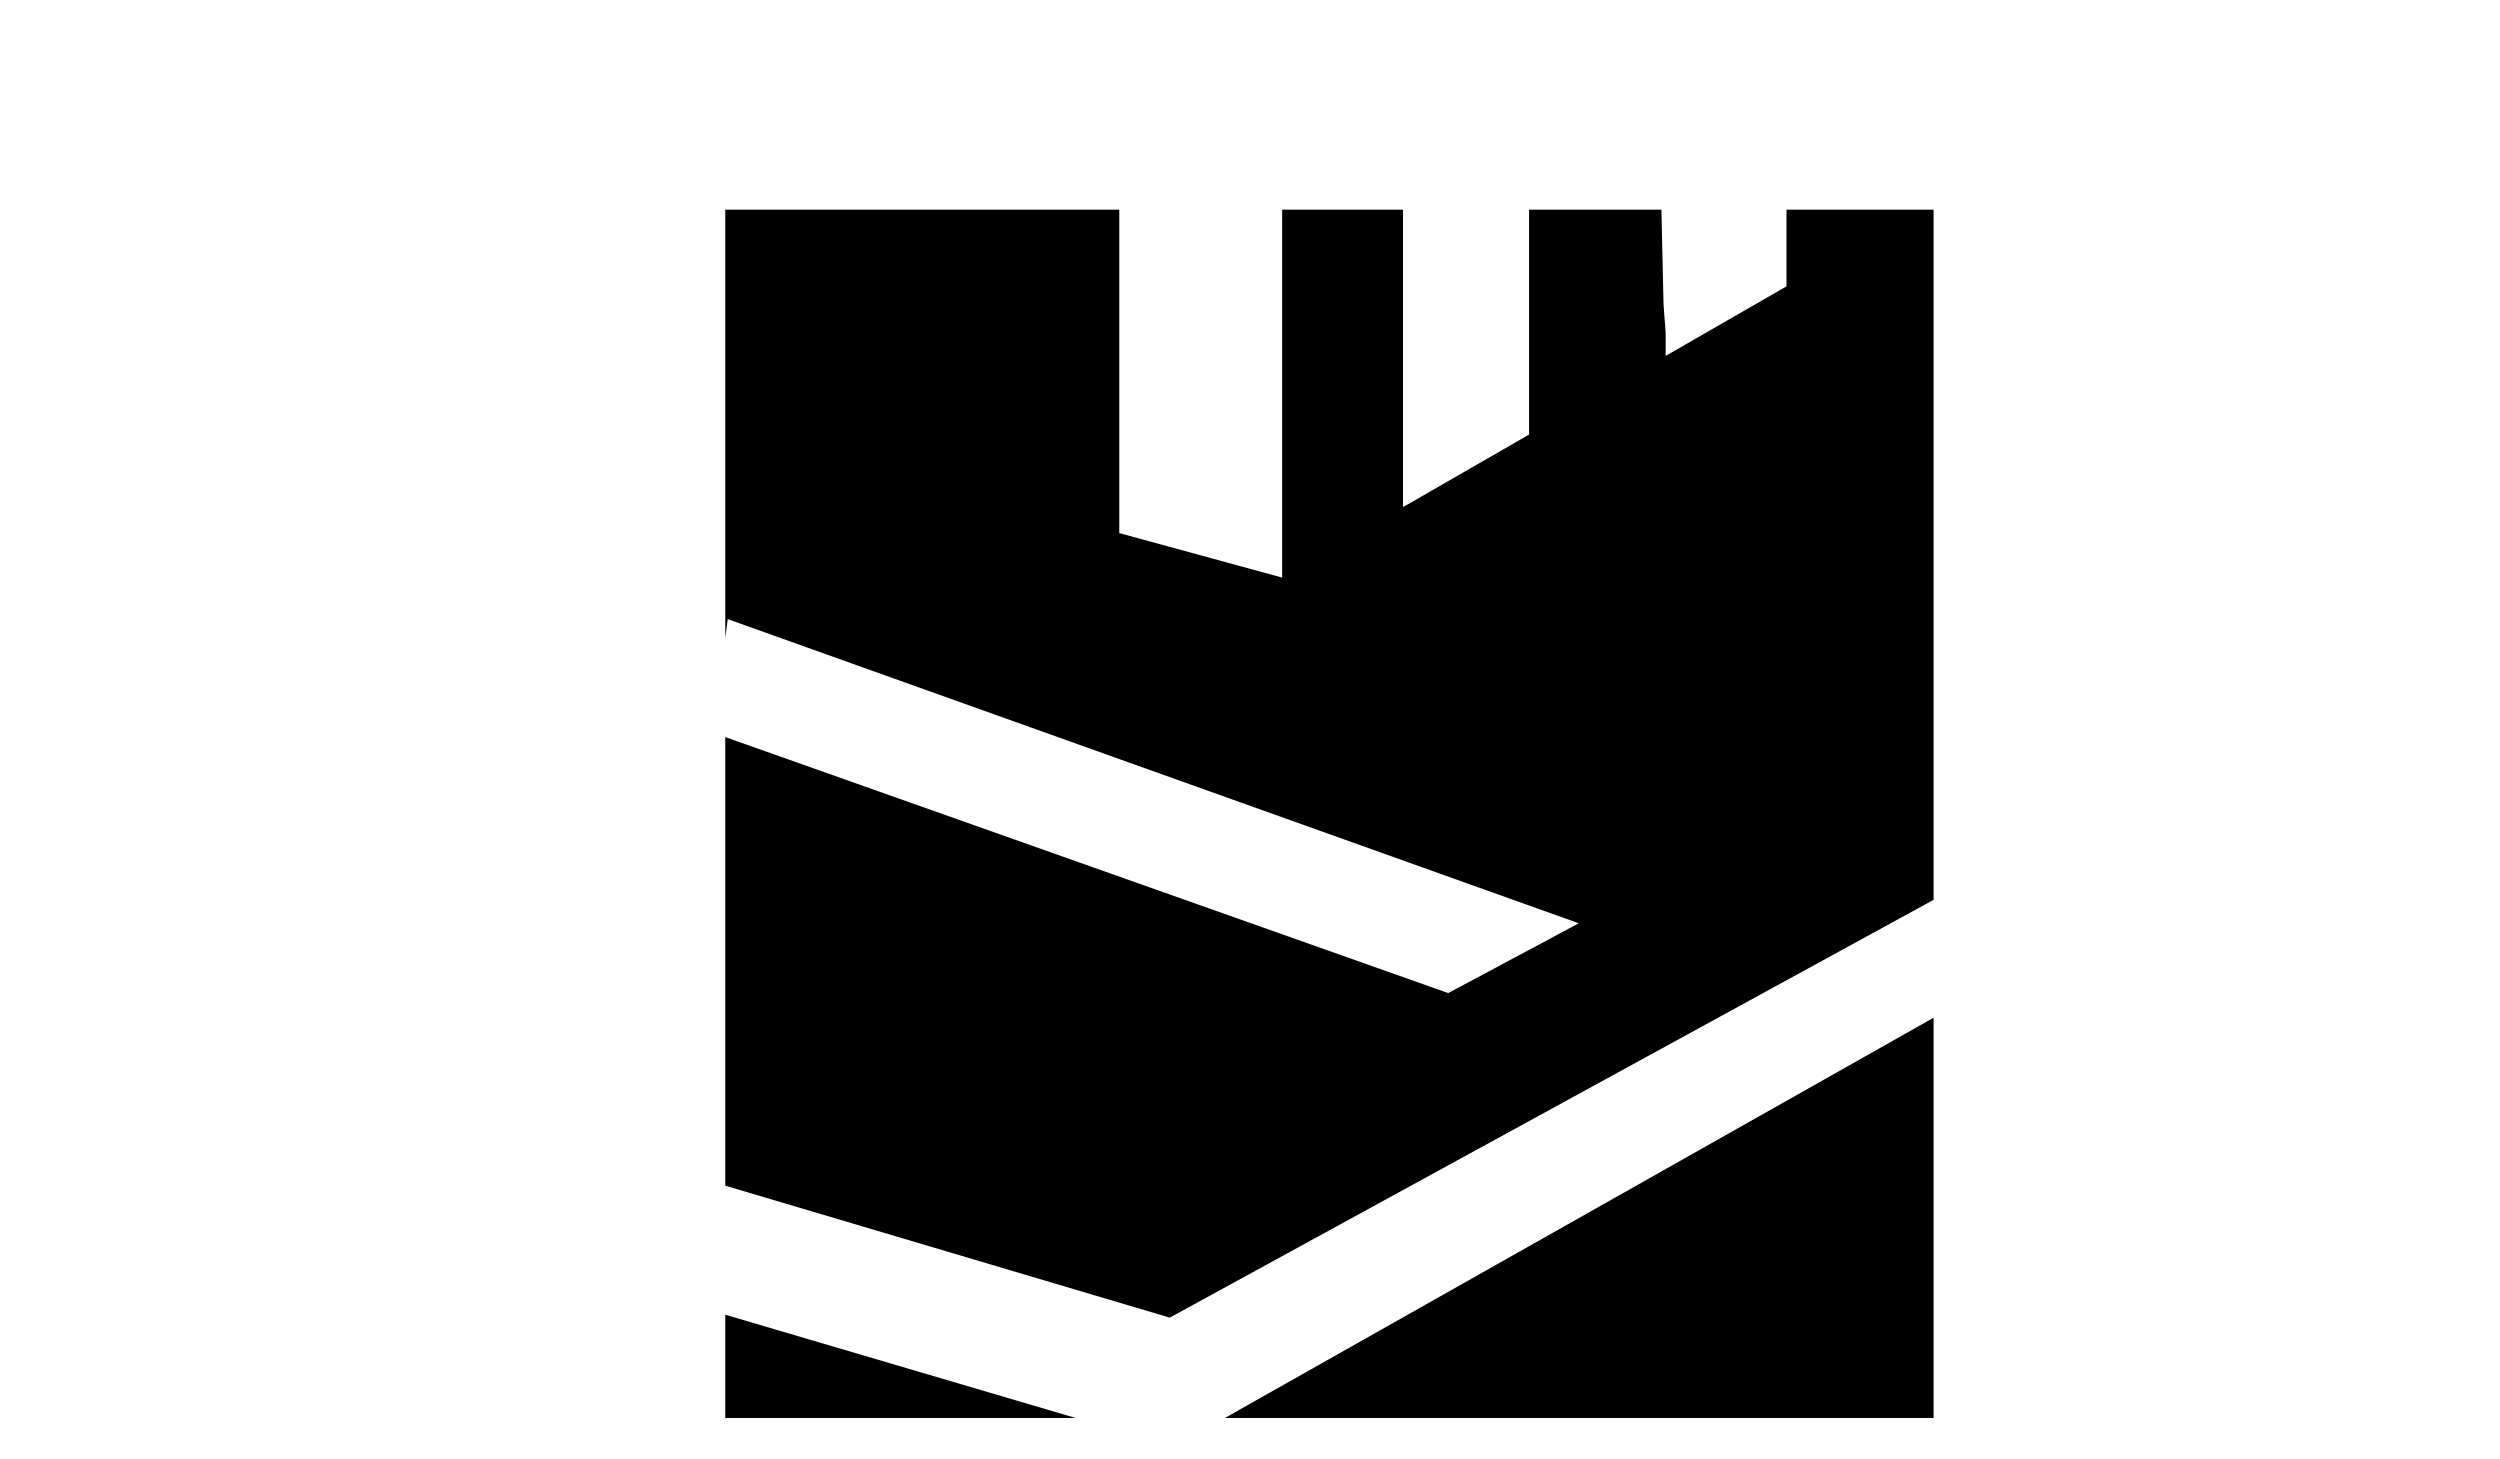
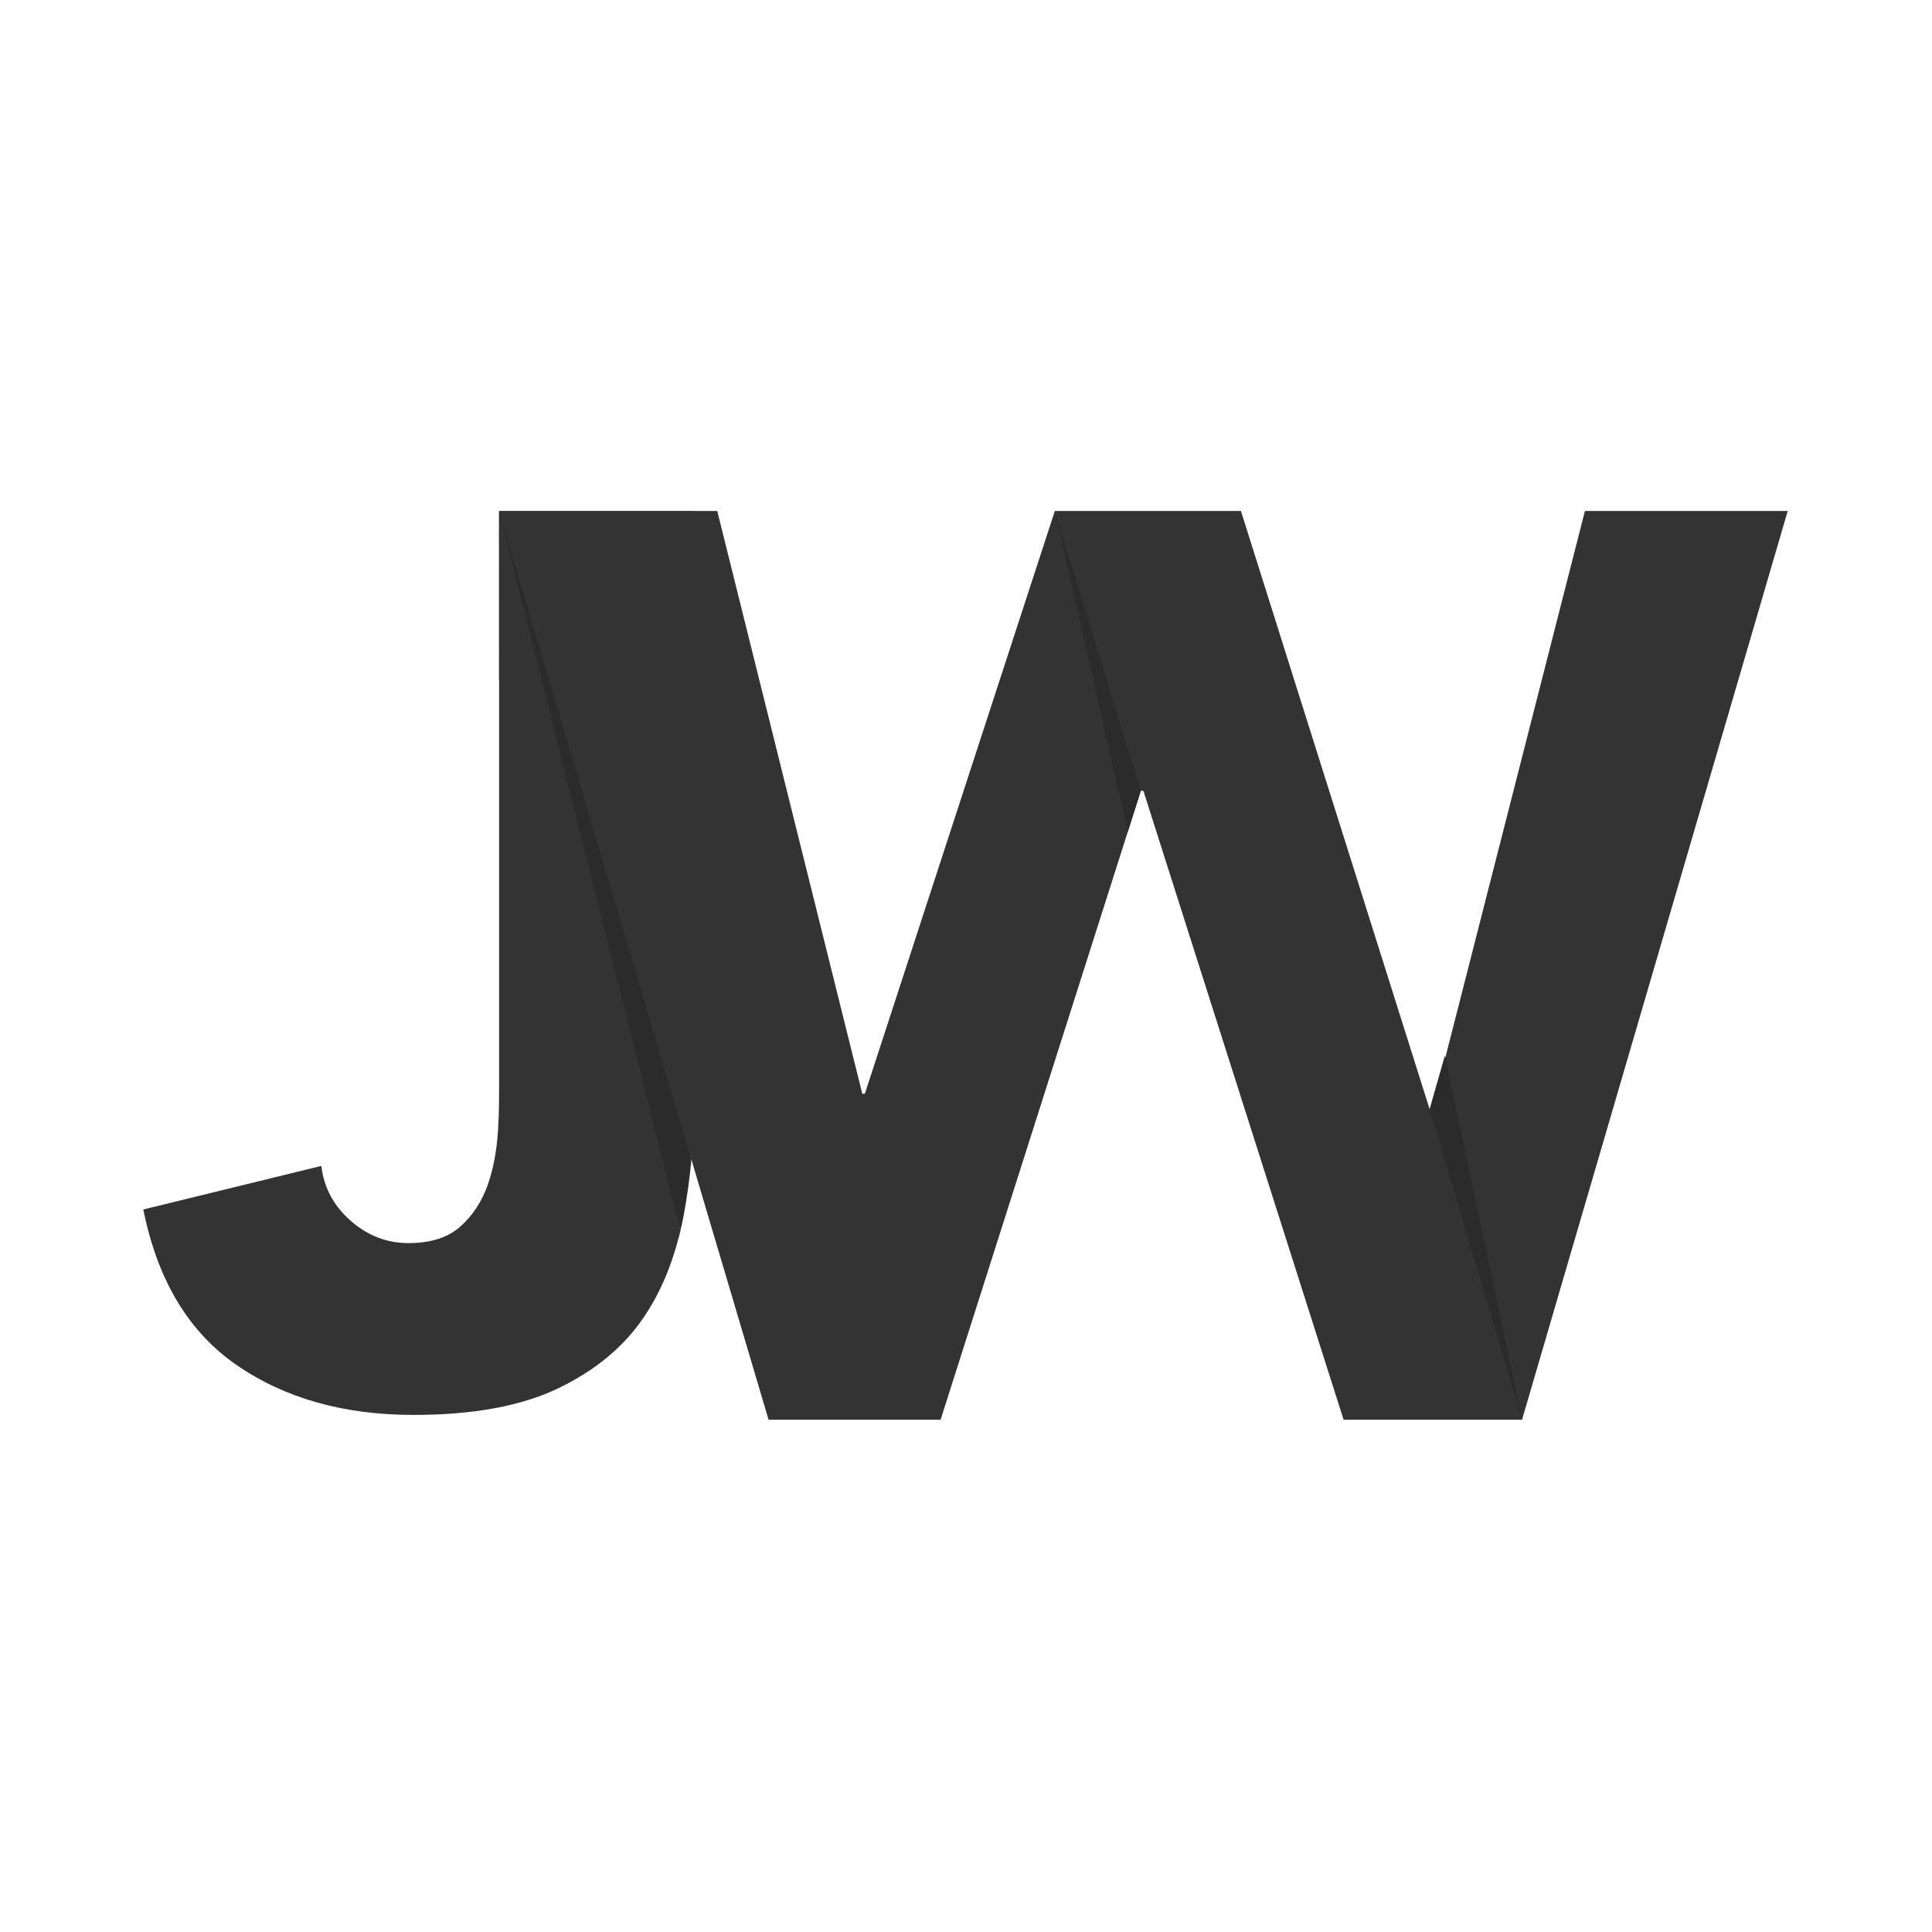
- <svg xmlns="http://www.w3.org/2000/svg" version="1.1" id="Layer_1" x="0px" y="0px" width="40%" height="auto" viewBox="0 0 960 560" enable-background="new 0 0 960 560" xml:space="preserve">
+ <svg xmlns="http://www.w3.org/2000/svg" version="1.1" id="Layer_1" x="0px" y="0px" width="100%" height="auto" viewBox="0 0 960 960" enable-background="new 0 0 960 960" xml:space="preserve">
  <g>
-     <polygon points="686.014,80.5 686.014,109.956 639.612,136.67 639.612,127.846 638.793,116.817 637.99,80.5 587.161,80.5    587.161,166.869 541.616,193.092 538.744,194.681 538.744,154.843 538.744,80.5 492.344,80.5 492.344,221.462 492.344,221.798    429.805,204.707 429.805,80.5 278.5,80.5 278.5,245.029 279.451,237.746 606.251,354.541 556.118,381.344 278.5,283.042    278.5,455.305 449.183,505.973 742.5,345.532 742.5,80.5  " />
-     <polygon points="742.5,544.5 742.5,390.808 470.353,544.5  " />
-     <polygon points="278.5,544.5 413.029,544.5 278.5,504.854  " />
+     <g>
+       <path fill="#333333" d="M248,534.787c0,8.256,0.081,17.228-0.537,26.914c-0.62,9.697-2.184,18.67-5.067,26.915    c-2.892,8.247-7.323,15.155-13.512,20.723c-6.186,5.57-14.8,8.35-25.935,8.35c-10.729,0-20.297-3.706-28.745-11.139    c-8.458-7.42-13.288-16.482-14.526-27.217l-88.459,21.65c7.007,35.062,22.477,60.849,46.401,77.332    c23.915,16.493,53.202,24.751,87.853,24.751c29.693,0,53.717-4.441,72.073-13.303c18.347-8.861,32.479-20.621,42.376-35.264    c8.588-12.699,14.373-27.032,18.15-42.991L248,309.146V534.787z" />
+       <polygon fill="#333333" points="345,254 340.818,254 345,271.87   " />
+       <path fill="#2B2B2B" d="M345,545.31V271.87L340.818,254H248v55.146l90.072,302.362c0.576-2.438,1.156-4.91,1.621-7.425    C343.192,585.114,345,565.517,345,545.31z" />
+     </g>
+     <path fill="#333333" d="M247.973,253.912h108.425l72.067,289.554h1.279l94.389-289.554h92.48l93.754,297.213h1.276l75.897-297.213   h100.768l-132.02,451.555h-88.654L568.14,392.949h-1.274l-99.493,312.518h-85.465L247.973,253.912z" />
+     <polygon fill="#2B2B2B" points="566.865,392.949 524.133,253.912 524.133,253.912 560.373,413.345  " />
+     <polygon fill="#2B2B2B" points="756.289,705.467 717.949,524.557 710.367,551.125 756.289,705.467  " />
+     <polyline fill="#333333" points="338.072,611.509 247.973,253.912 248,338 337.199,615.012  " />
  </g>
</svg>
